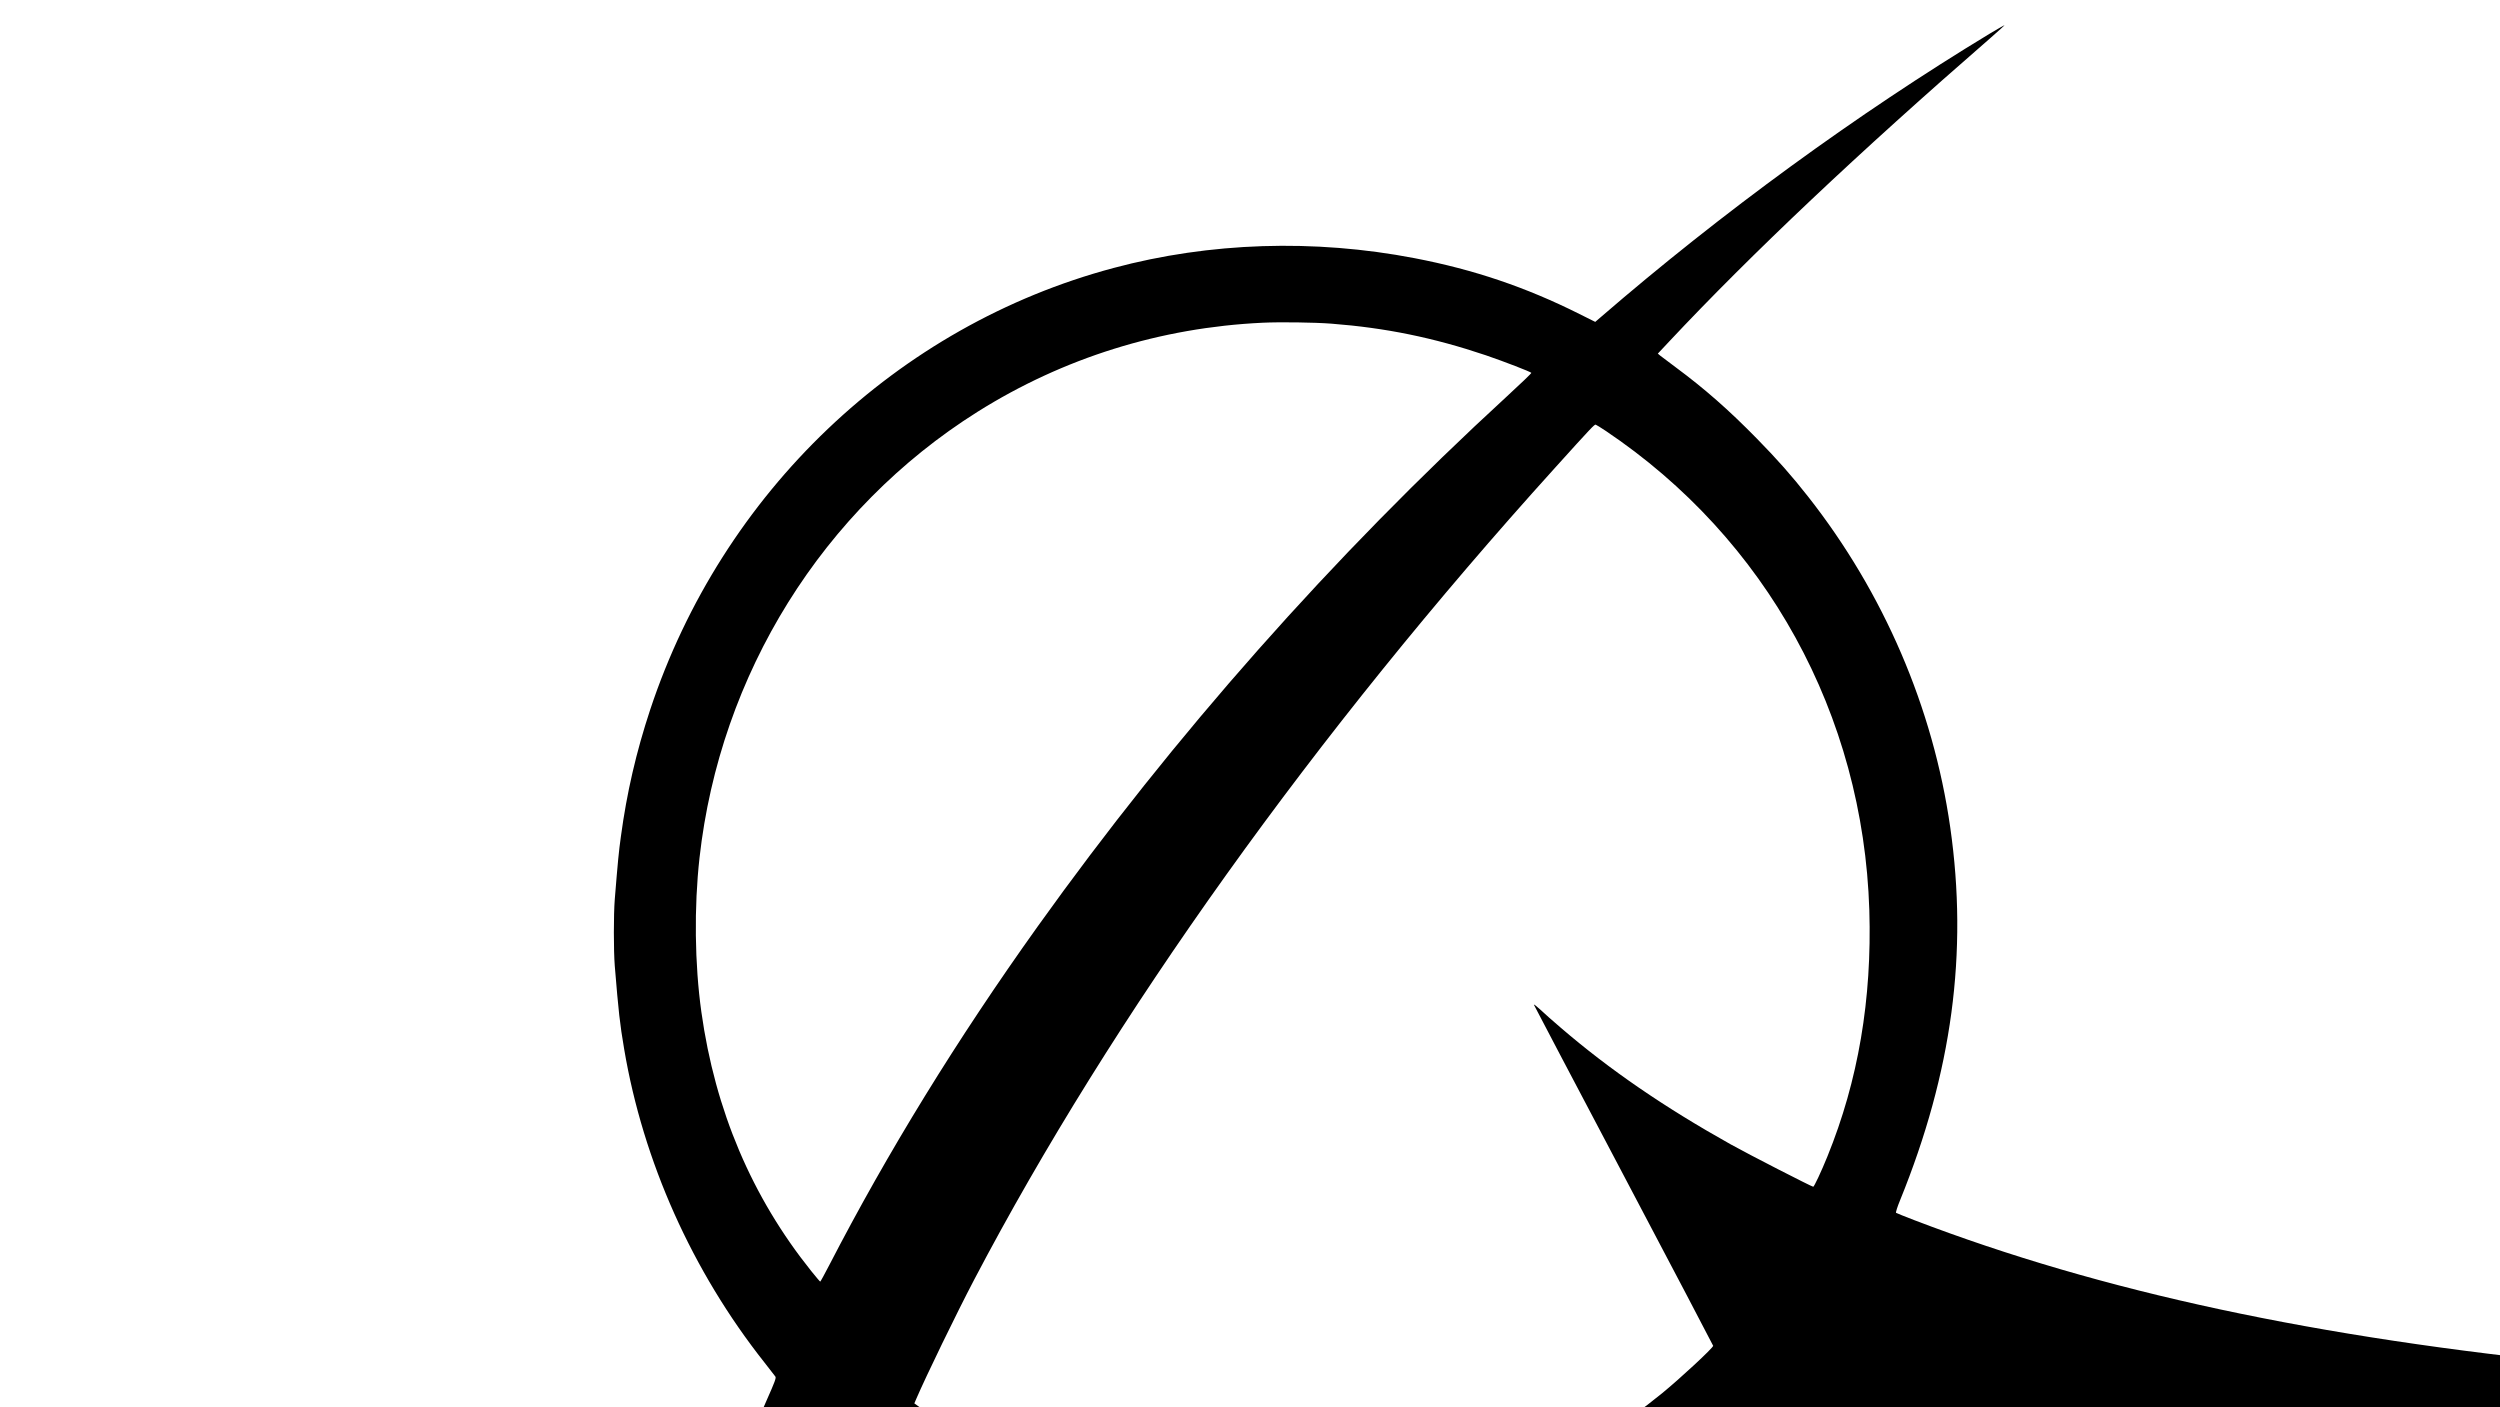
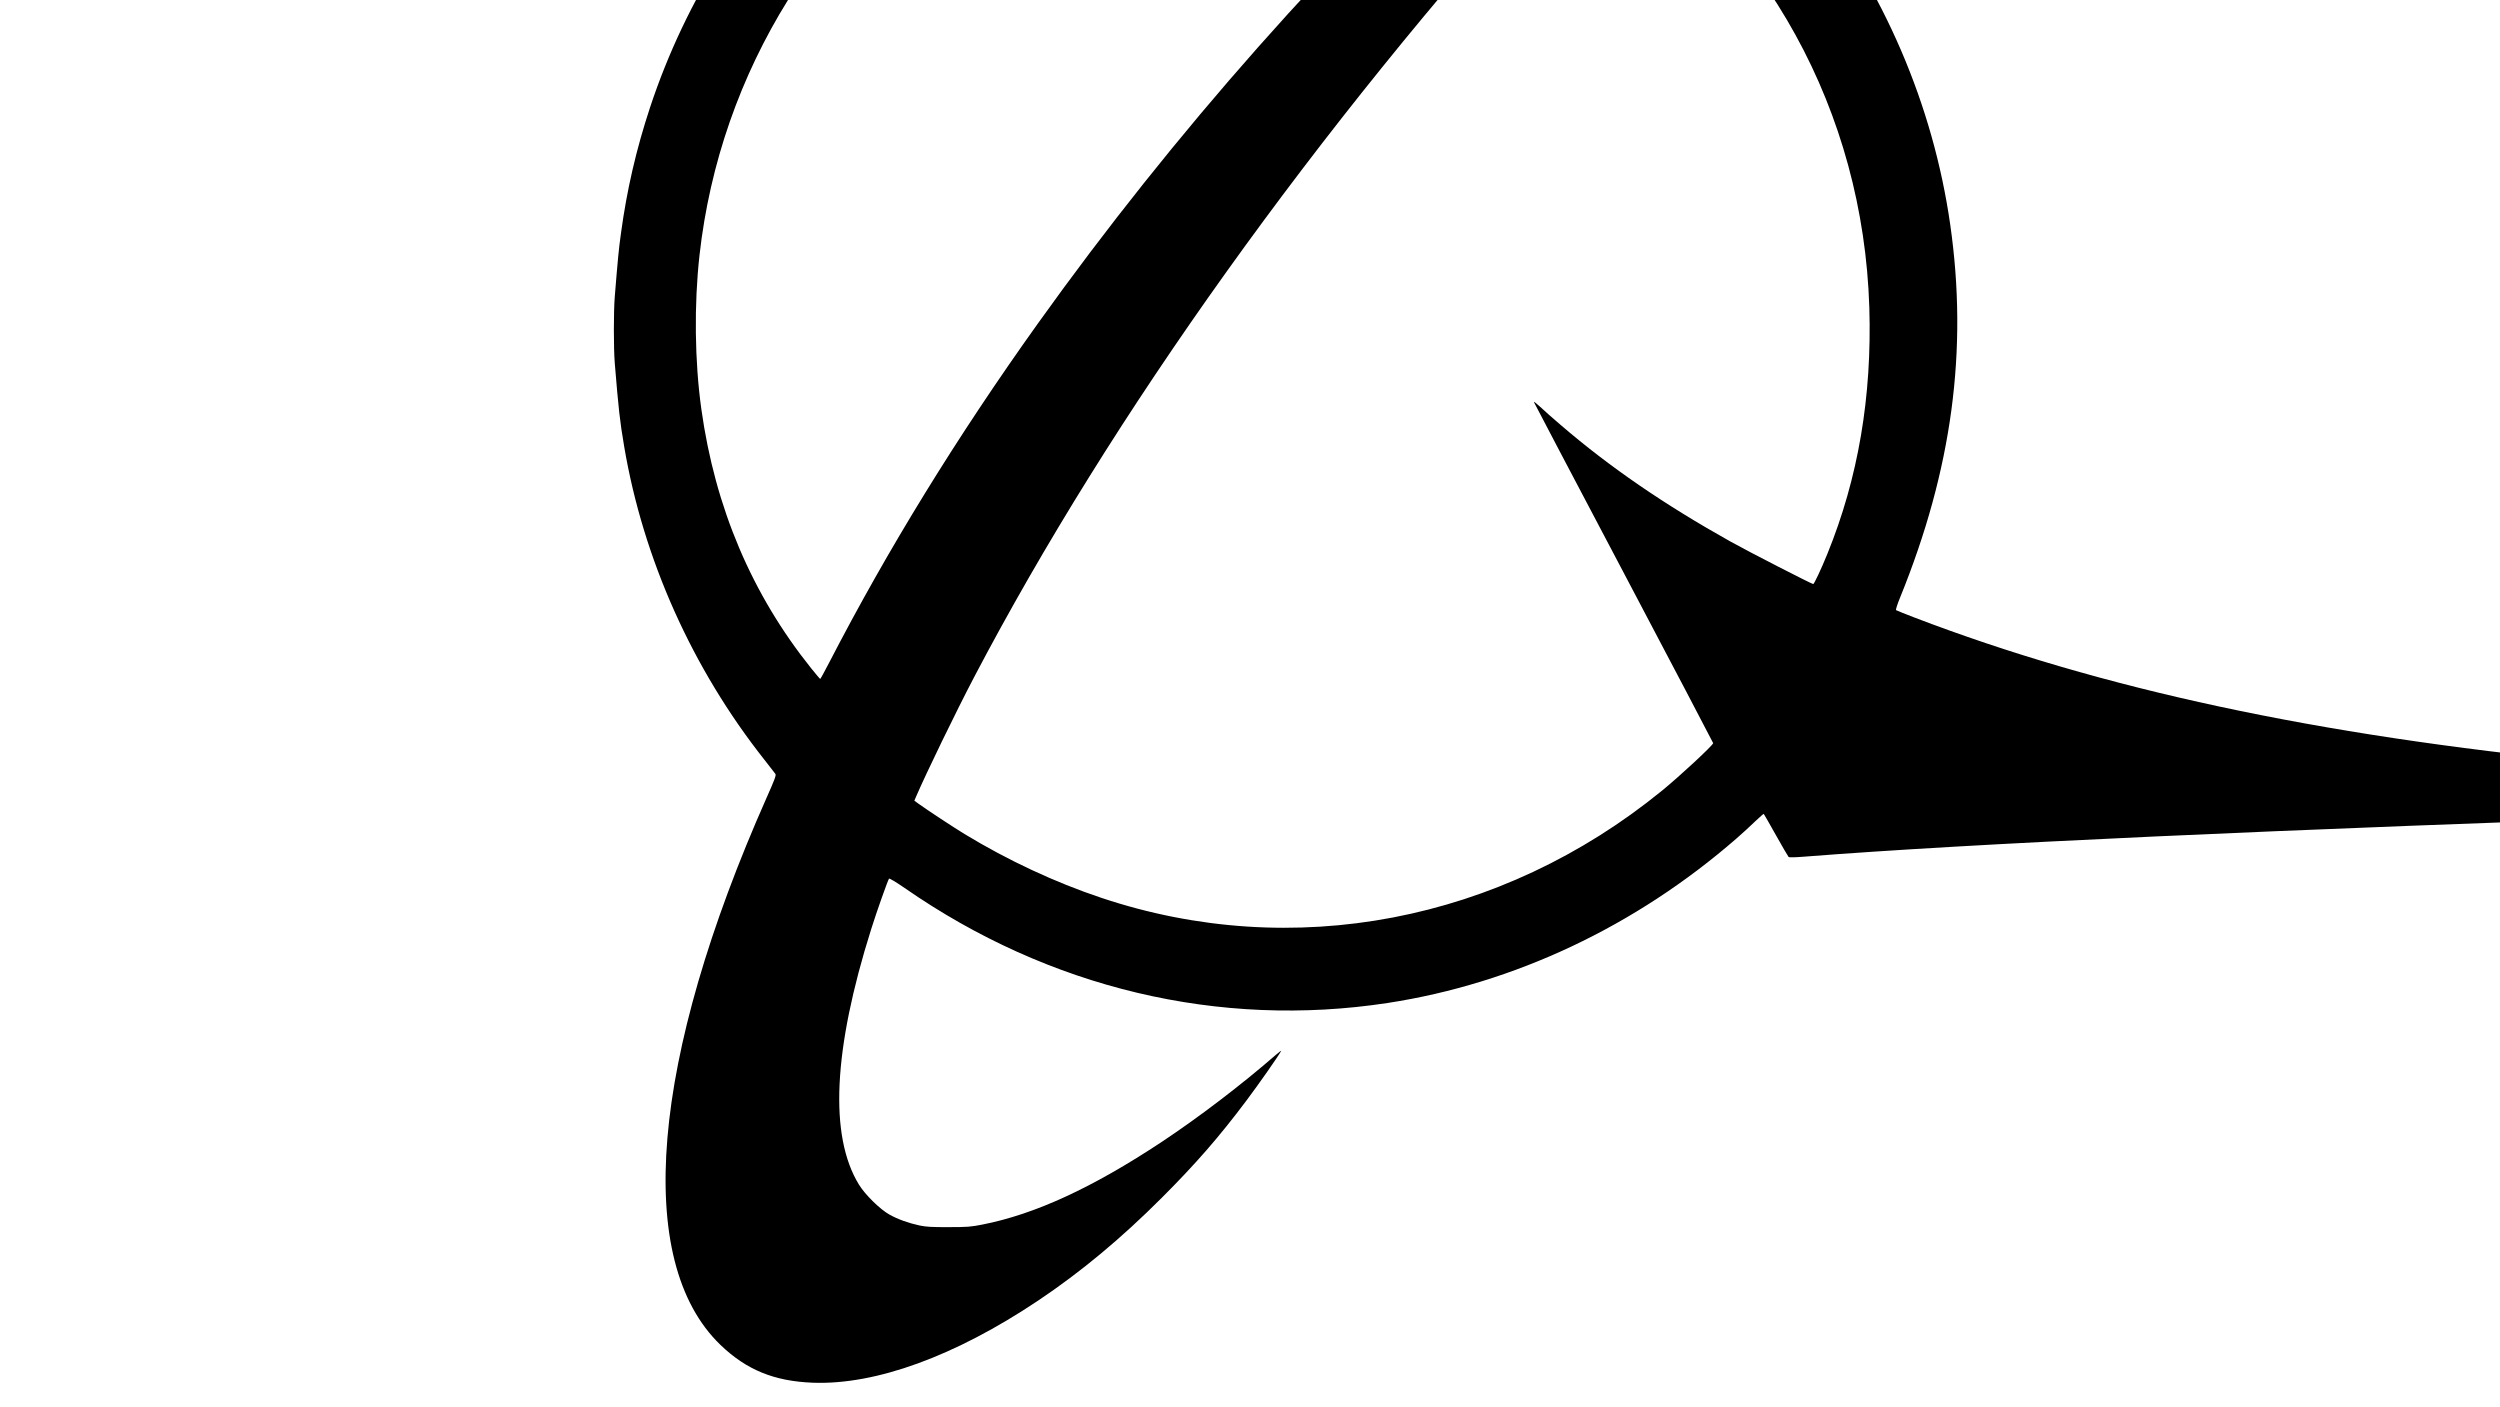
<svg xmlns="http://www.w3.org/2000/svg" version="1.0" width="2688pt" height="1512pt" viewBox="0 0 2688 1512" preserveAspectRatio="xMidYMid meet">
-   <g transform="translate(0,2160) scale(0.1,-0.1)" fill="#000000" stroke="none">
+   <g transform="translate(0,1512) scale(0.1,-0.1)" fill="#000000" stroke="none">
    <path d="M21395 21239 c-1427 -864 -2880 -1923 -4186 -3051 l-57 -49 -170 85 c-577 289 -1134 477 -1772 600 -1081 208 -2201 172 -3236 -105 -2328 -621 -4208 -2413 -4983 -4749 -150 -454 -252 -894 -315 -1363 -23 -164 -33 -269 -66 -677 -13 -163 -13 -550 0 -715 41 -498 54 -618 101 -895 204 -1207 732 -2388 1508 -3369 58 -74 111 -142 118 -152 10 -14 -5 -55 -94 -255 -1248 -2814 -1432 -4984 -496 -5885 279 -268 577 -390 993 -406 678 -25 1530 286 2422 883 460 308 891 667 1328 1104 365 365 619 656 914 1050 132 176 332 461 371 530 5 8 -20 -10 -56 -41 -370 -322 -825 -669 -1224 -934 -747 -495 -1367 -781 -1935 -892 -120 -24 -160 -27 -360 -27 -181 -1 -241 3 -310 17 -122 26 -238 68 -327 118 -102 57 -261 214 -327 321 -322 524 -278 1451 131 2748 58 185 181 532 192 543 5 5 80 -40 168 -101 1552 -1078 3381 -1513 5193 -1236 1361 209 2664 823 3750 1768 63 55 154 138 202 185 49 46 90 83 92 80 3 -2 61 -105 131 -229 69 -124 131 -229 136 -234 5 -6 68 -5 166 3 1813 142 4922 285 9958 456 688 23 2333 75 2394 75 l55 0 -29 30 c-37 39 -100 67 -210 95 -257 65 -607 103 -1800 195 -963 75 -1383 110 -1940 166 -2925 290 -5226 784 -7240 1554 -104 40 -194 76 -199 80 -4 5 15 66 44 136 558 1373 732 2661 539 4008 -184 1286 -714 2520 -1528 3556 -174 222 -334 403 -551 624 -306 312 -564 538 -869 764 -79 59 -155 117 -170 128 l-26 22 120 128 c883 942 2038 2033 3458 3267 86 75 154 137 150 137 -5 -1 -75 -42 -158 -91z m-7080 -3119 c584 -45 1097 -150 1661 -340 196 -67 481 -177 489 -189 2 -5 -116 -118 -263 -253 -1870 -1717 -3578 -3647 -5044 -5698 -871 -1219 -1616 -2431 -2244 -3647 -49 -95 -92 -173 -95 -173 -3 0 -46 51 -96 113 -639 797 -1034 1728 -1182 2787 -72 515 -79 1125 -20 1655 220 1977 1325 3750 2989 4797 923 580 1966 906 3065 958 189 9 556 4 740 -10z m2947 -1151 c1732 -1162 2771 -3051 2837 -5156 29 -957 -119 -1831 -451 -2648 -66 -163 -142 -324 -152 -325 -15 0 -702 352 -886 455 -715 400 -1302 802 -1831 1257 -79 67 -177 154 -218 193 -41 38 -71 61 -68 51 4 -10 439 -838 967 -1838 528 -1001 960 -1824 960 -1828 0 -22 -353 -350 -550 -511 -1731 -1412 -3974 -1841 -6030 -1152 -497 166 -1004 403 -1470 686 -120 73 -411 265 -492 324 l-47 34 20 47 c107 248 430 914 624 1284 1483 2825 3666 5877 6240 8723 399 442 429 473 442 469 7 -2 54 -31 105 -65z" />
  </g>
</svg>
